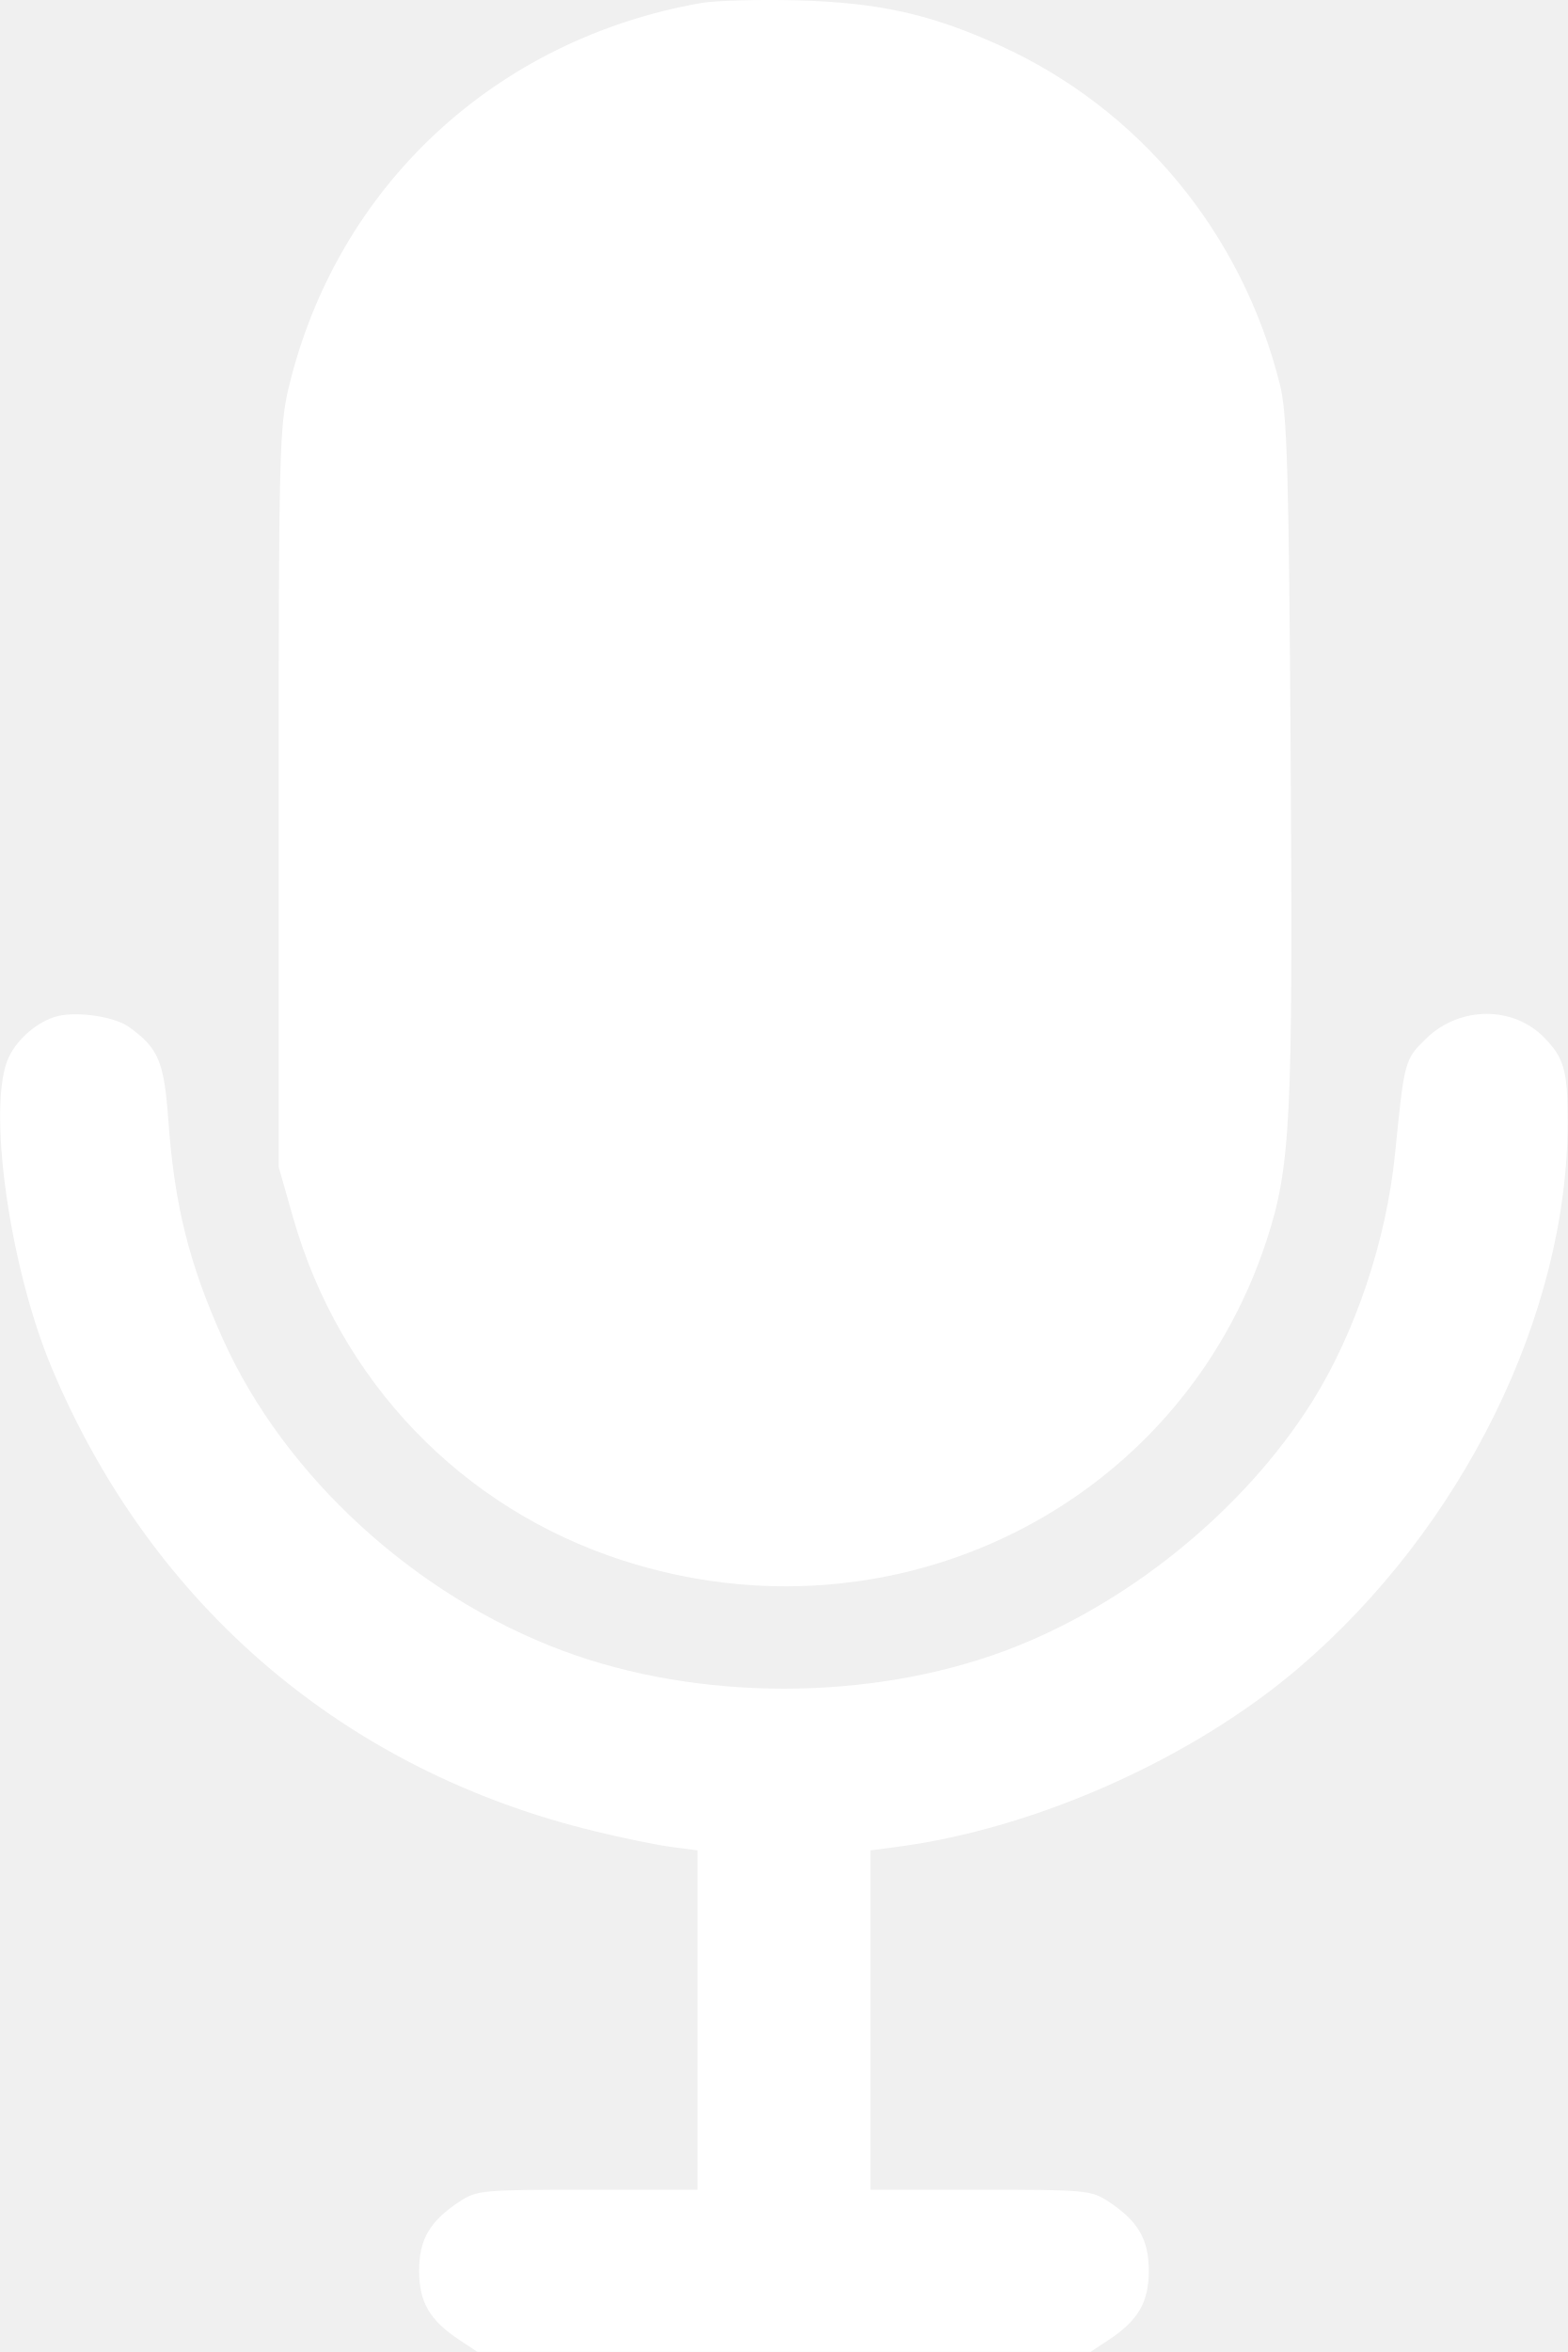
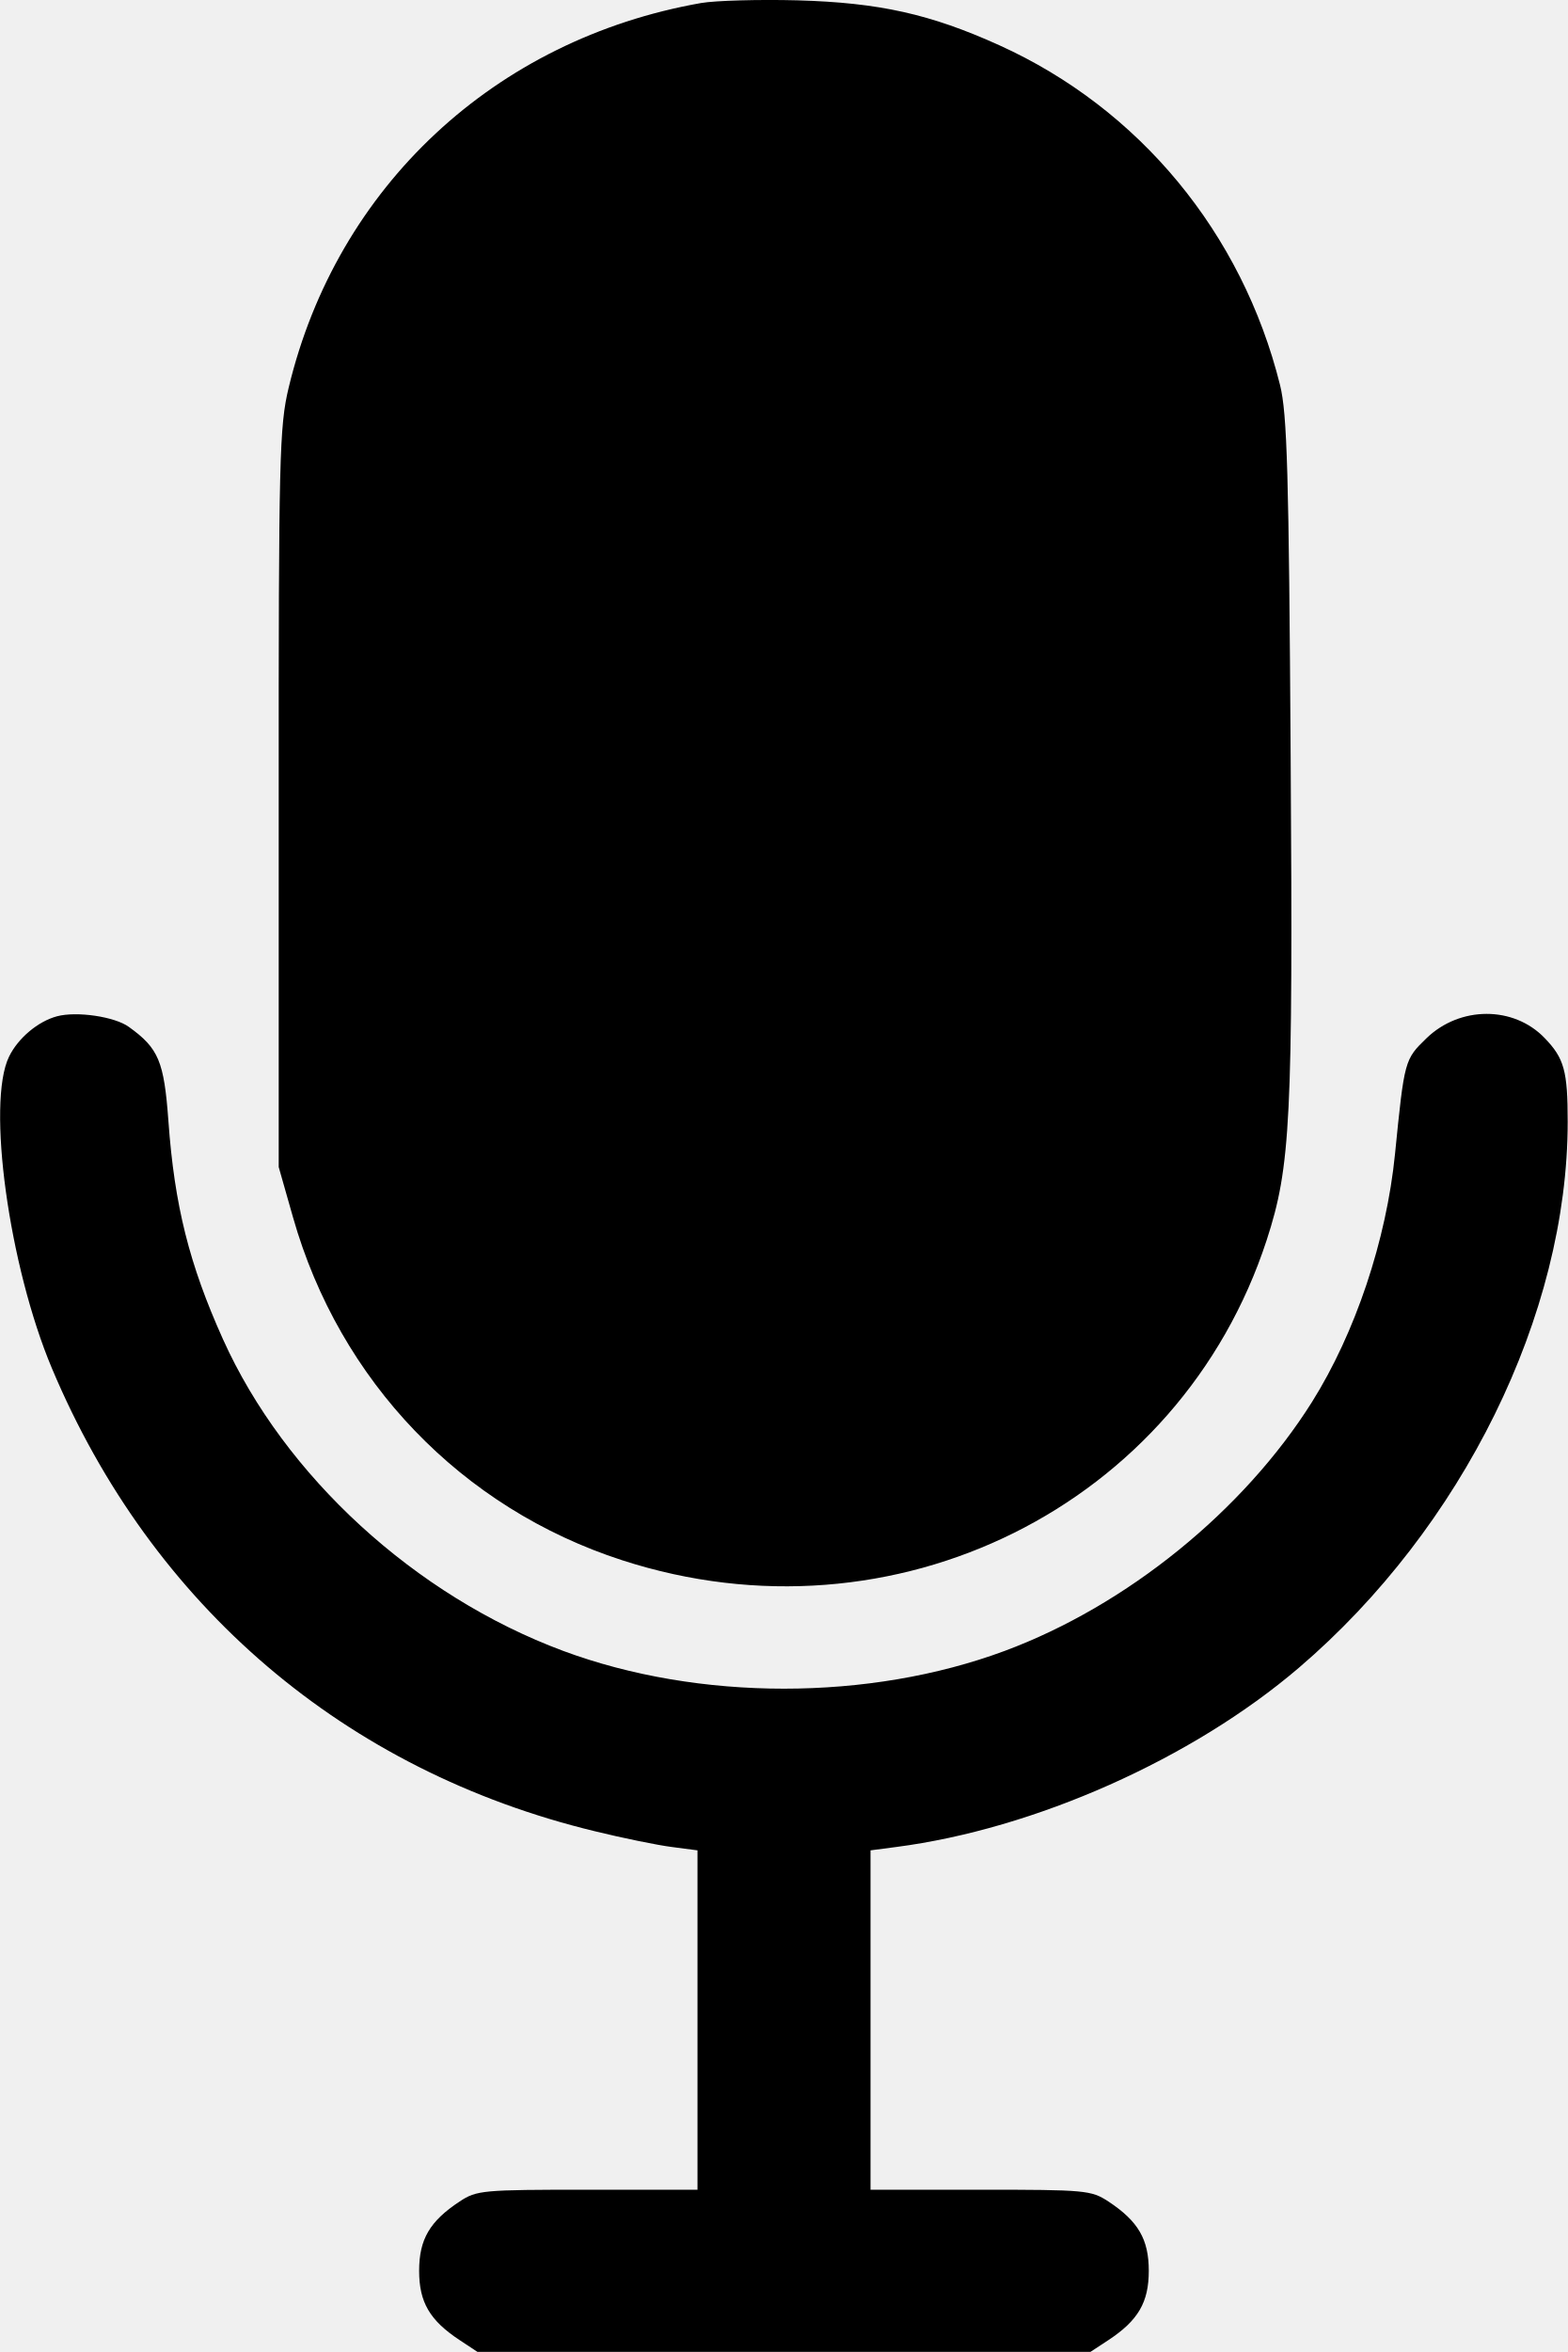
- <svg xmlns="http://www.w3.org/2000/svg" width="14" height="21" viewBox="0 0 14 21" fill="none">
-   <path fill-rule="evenodd" clip-rule="evenodd" d="M6.261 0.027C4.419 0.351 3.008 1.667 2.578 3.461C2.495 3.806 2.488 4.085 2.489 7.127L2.489 10.42L2.617 10.87C3.033 12.332 4.121 13.466 5.557 13.931C7.983 14.717 10.537 13.448 11.312 11.072C11.526 10.413 11.547 10.005 11.526 6.754C11.51 4.219 11.495 3.693 11.431 3.437C11.093 2.081 10.175 0.97 8.924 0.404C8.307 0.125 7.852 0.024 7.122 0.003C6.777 -0.006 6.389 0.005 6.261 0.027ZM0.509 9.074C0.34 9.119 0.161 9.269 0.081 9.434C-0.121 9.846 0.079 11.304 0.464 12.218C1.357 14.341 3.082 15.811 5.311 16.35C5.564 16.412 5.873 16.475 6 16.491L6.229 16.521V18.036V19.551H5.247C4.307 19.551 4.257 19.556 4.105 19.656C3.838 19.832 3.743 19.994 3.743 20.275C3.743 20.556 3.838 20.718 4.105 20.894L4.264 20.999H7.001H9.738L9.898 20.894C10.165 20.718 10.259 20.556 10.259 20.275C10.259 19.994 10.165 19.832 9.898 19.656C9.745 19.556 9.695 19.551 8.756 19.551H7.774V18.036V16.521L8.003 16.491C9.242 16.33 10.644 15.706 11.598 14.892C13.061 13.642 14 11.736 14 10.015C14 9.562 13.969 9.449 13.794 9.268C13.517 8.98 13.038 8.981 12.739 9.27C12.543 9.46 12.542 9.465 12.458 10.303C12.381 11.074 12.103 11.902 11.717 12.517C11.106 13.489 10.062 14.335 8.973 14.74C7.762 15.19 6.24 15.19 5.029 14.74C3.707 14.248 2.542 13.181 1.991 11.957C1.69 11.288 1.558 10.763 1.504 10.01C1.465 9.476 1.417 9.36 1.151 9.169C1.025 9.077 0.685 9.027 0.509 9.074Z" fill="white" />
+ <svg xmlns="http://www.w3.org/2000/svg" width="14" height="21" viewBox="0 0 14 21" fill="current">
+   <path fill-rule="evenodd" clip-rule="evenodd" d="M6.261 0.027C4.419 0.351 3.008 1.667 2.578 3.461C2.495 3.806 2.488 4.085 2.489 7.127L2.489 10.42L2.617 10.87C3.033 12.332 4.121 13.466 5.557 13.931C7.983 14.717 10.537 13.448 11.312 11.072C11.526 10.413 11.547 10.005 11.526 6.754C11.51 4.219 11.495 3.693 11.431 3.437C11.093 2.081 10.175 0.97 8.924 0.404C8.307 0.125 7.852 0.024 7.122 0.003C6.777 -0.006 6.389 0.005 6.261 0.027ZM0.509 9.074C0.34 9.119 0.161 9.269 0.081 9.434C-0.121 9.846 0.079 11.304 0.464 12.218C1.357 14.341 3.082 15.811 5.311 16.35C5.564 16.412 5.873 16.475 6 16.491L6.229 16.521V18.036V19.551H5.247C4.307 19.551 4.257 19.556 4.105 19.656C3.838 19.832 3.743 19.994 3.743 20.275C3.743 20.556 3.838 20.718 4.105 20.894L4.264 20.999H7.001H9.738L9.898 20.894C10.165 20.718 10.259 20.556 10.259 20.275C10.259 19.994 10.165 19.832 9.898 19.656C9.745 19.556 9.695 19.551 8.756 19.551H7.774V18.036V16.521L8.003 16.491C9.242 16.33 10.644 15.706 11.598 14.892C13.061 13.642 14 11.736 14 10.015C14 9.562 13.969 9.449 13.794 9.268C13.517 8.98 13.038 8.981 12.739 9.27C12.543 9.46 12.542 9.465 12.458 10.303C12.381 11.074 12.103 11.902 11.717 12.517C11.106 13.489 10.062 14.335 8.973 14.74C7.762 15.19 6.24 15.19 5.029 14.74C3.707 14.248 2.542 13.181 1.991 11.957C1.69 11.288 1.558 10.763 1.504 10.01C1.465 9.476 1.417 9.36 1.151 9.169C1.025 9.077 0.685 9.027 0.509 9.074Z" fill="current" />
</svg>
